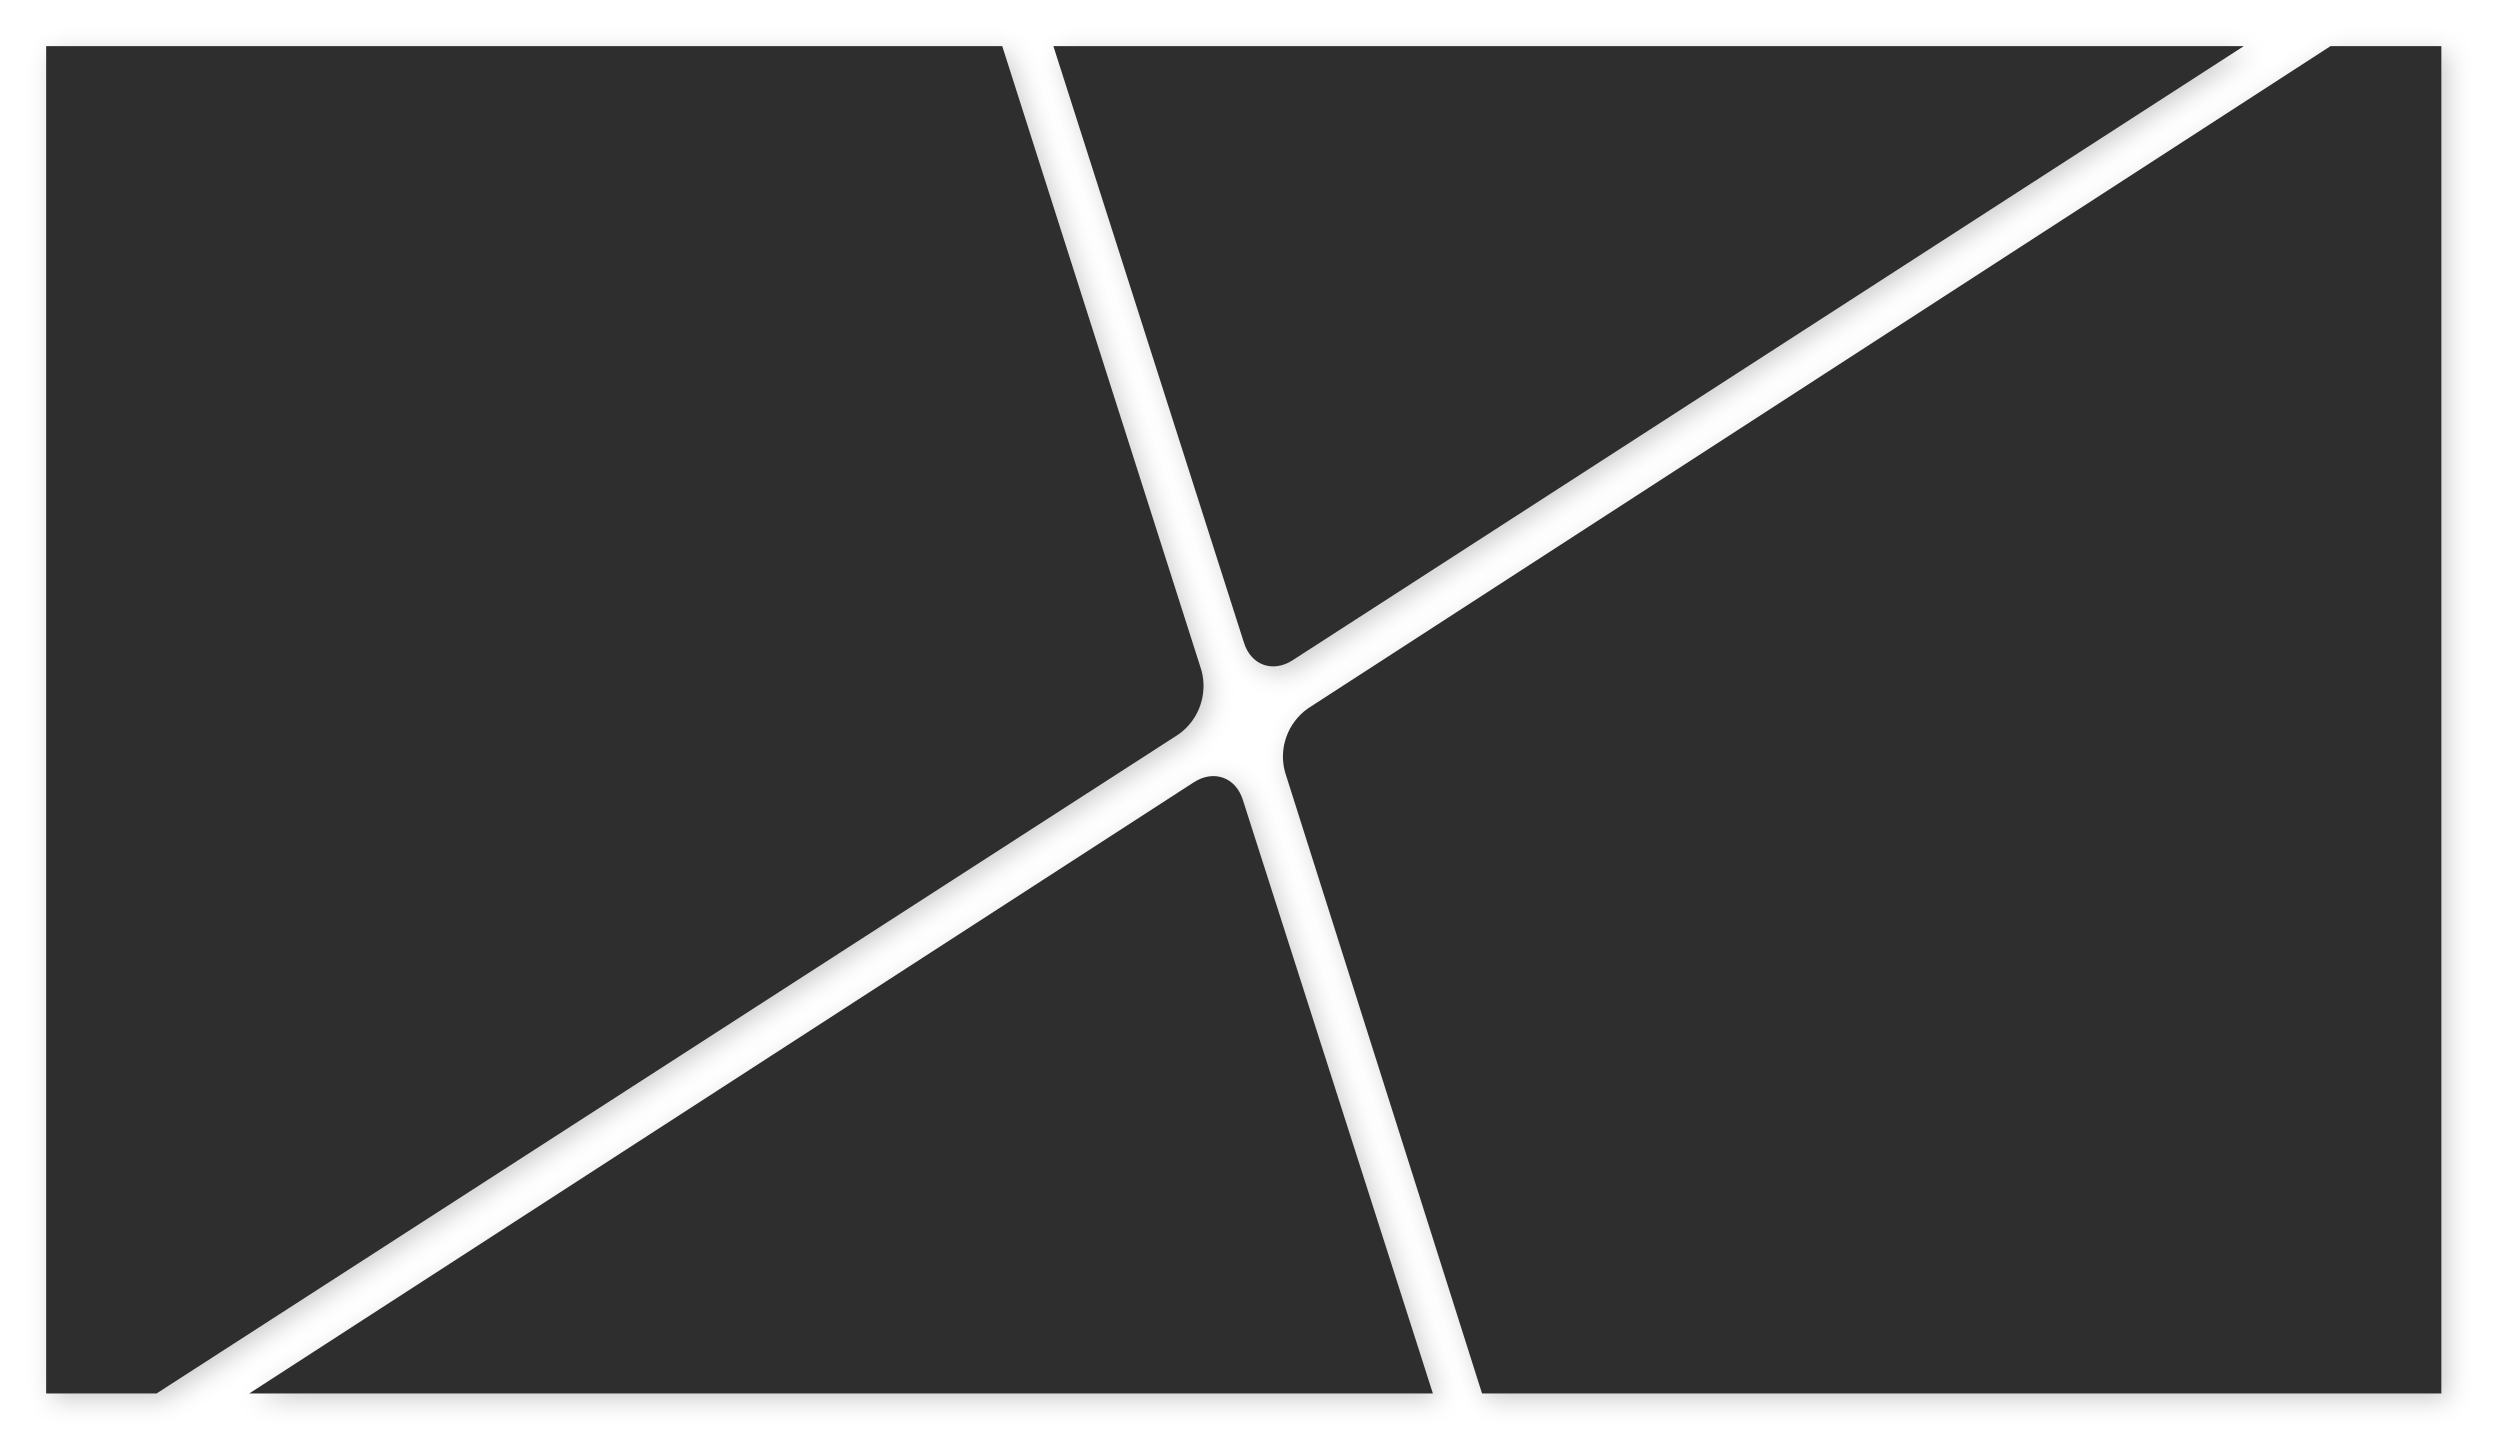
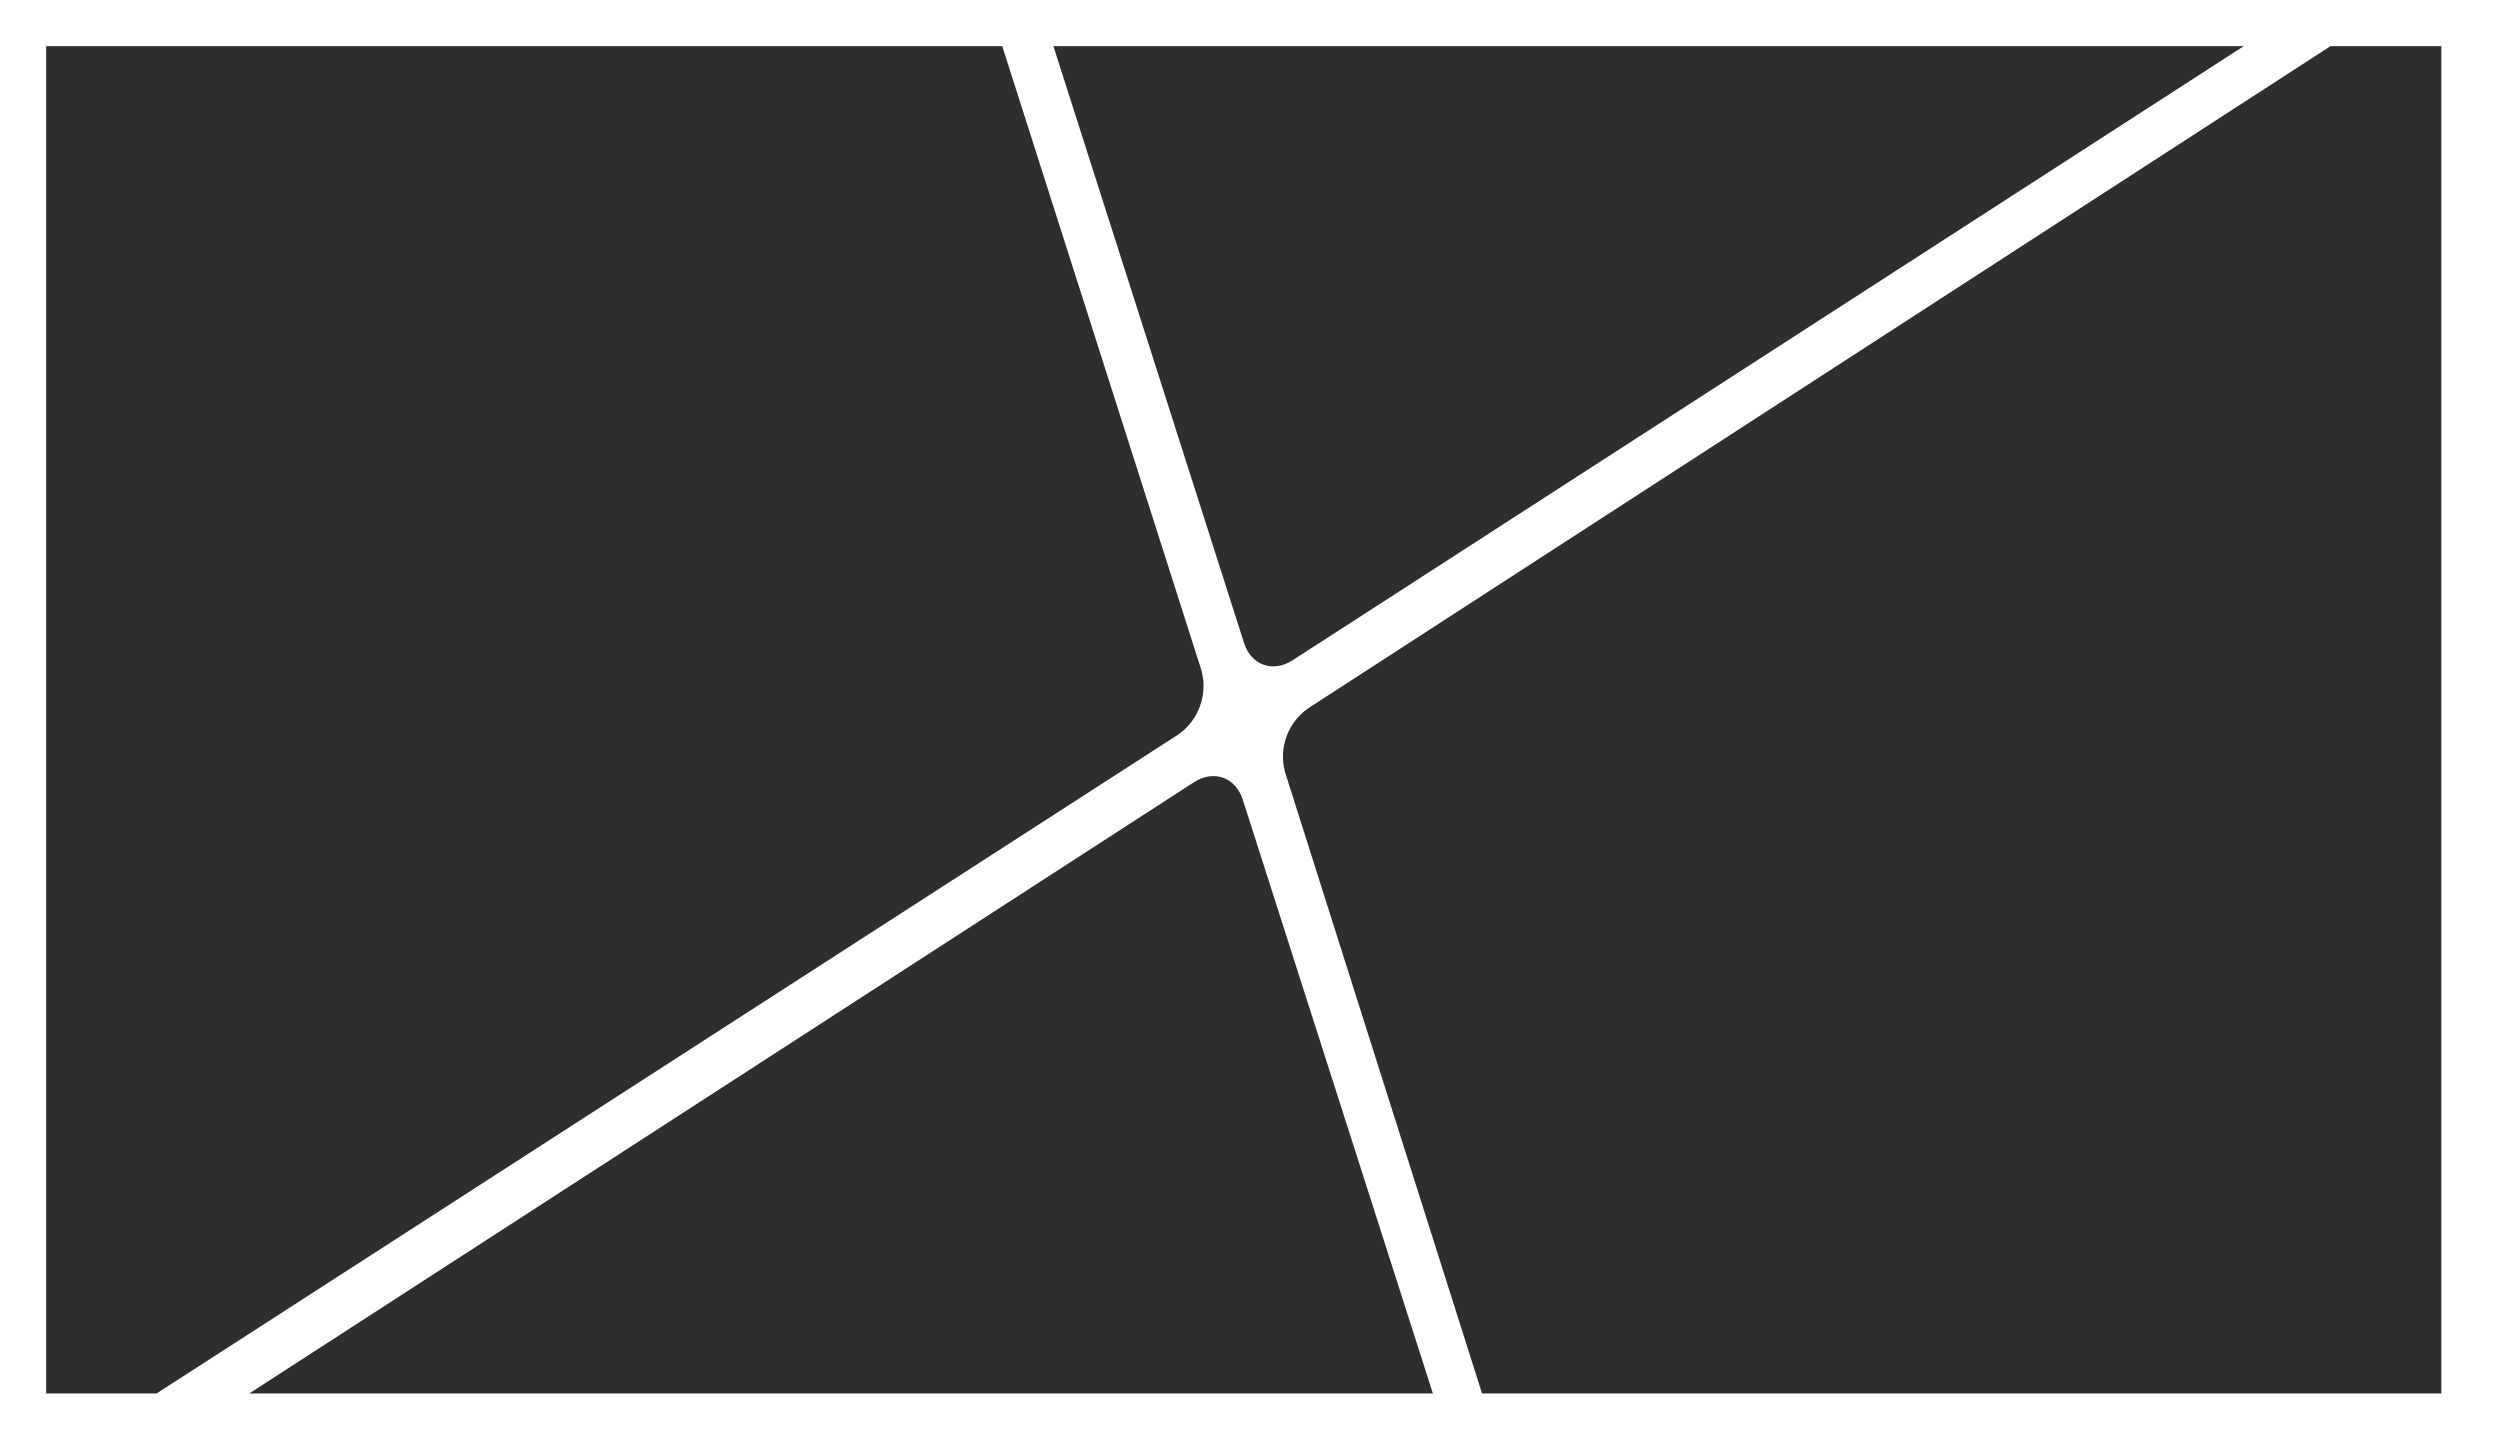
<svg xmlns="http://www.w3.org/2000/svg" version="1.1" x="0px" y="0px" viewBox="0 0 2004 1164" style="enable-background:new 0 0 2004 1164;" xml:space="preserve">
-   <defs>
-     <filter id="drop-shadow">
-       <feGaussianBlur in="SourceAlpha" stdDeviation="10" />
-       <feOffset dx="5" dy="5" result="offsetblur" />
-       <feFlood flood-color="#000000" />
-       <feComposite in2="offsetblur" operator="in" />
-       <feComponentTransfer>
-         <feFuncA type="linear" slope="0.2" />
-       </feComponentTransfer>
-       <feMerge>
-         <feMergeNode />
-         <feMergeNode in="SourceGraphic" />
-       </feMerge>
-     </filter>
-   </defs>
  <style type="text/css">
		.block {
			fill: #2d2f2e;
- 			filter: url(#drop-shadow);
		}
	</style>
  <path class="block" d="M957.1,627l-757.3,490h948.8L996.2,641C990.5,623.1,973,616.8,957.1,627z" />
  <path class="block" d="M963.1,537.4L803.4,37H37v1080h88.5l819.3-528.4C961,577.1,968.3,556.6,963.1,537.4z" />
  <path class="block" d="M1036.1,529.3L1798.6,37H844.4l152.8,478.3C1002.8,533.2,1020.3,539.5,1036.1,529.3z" />
  <path class="block" d="M1957,37h-88.9l-819.7,530.9c-16.2,11.5-23.6,31.9-18.3,51.1L1188,1117h769V37z" />
</svg>
